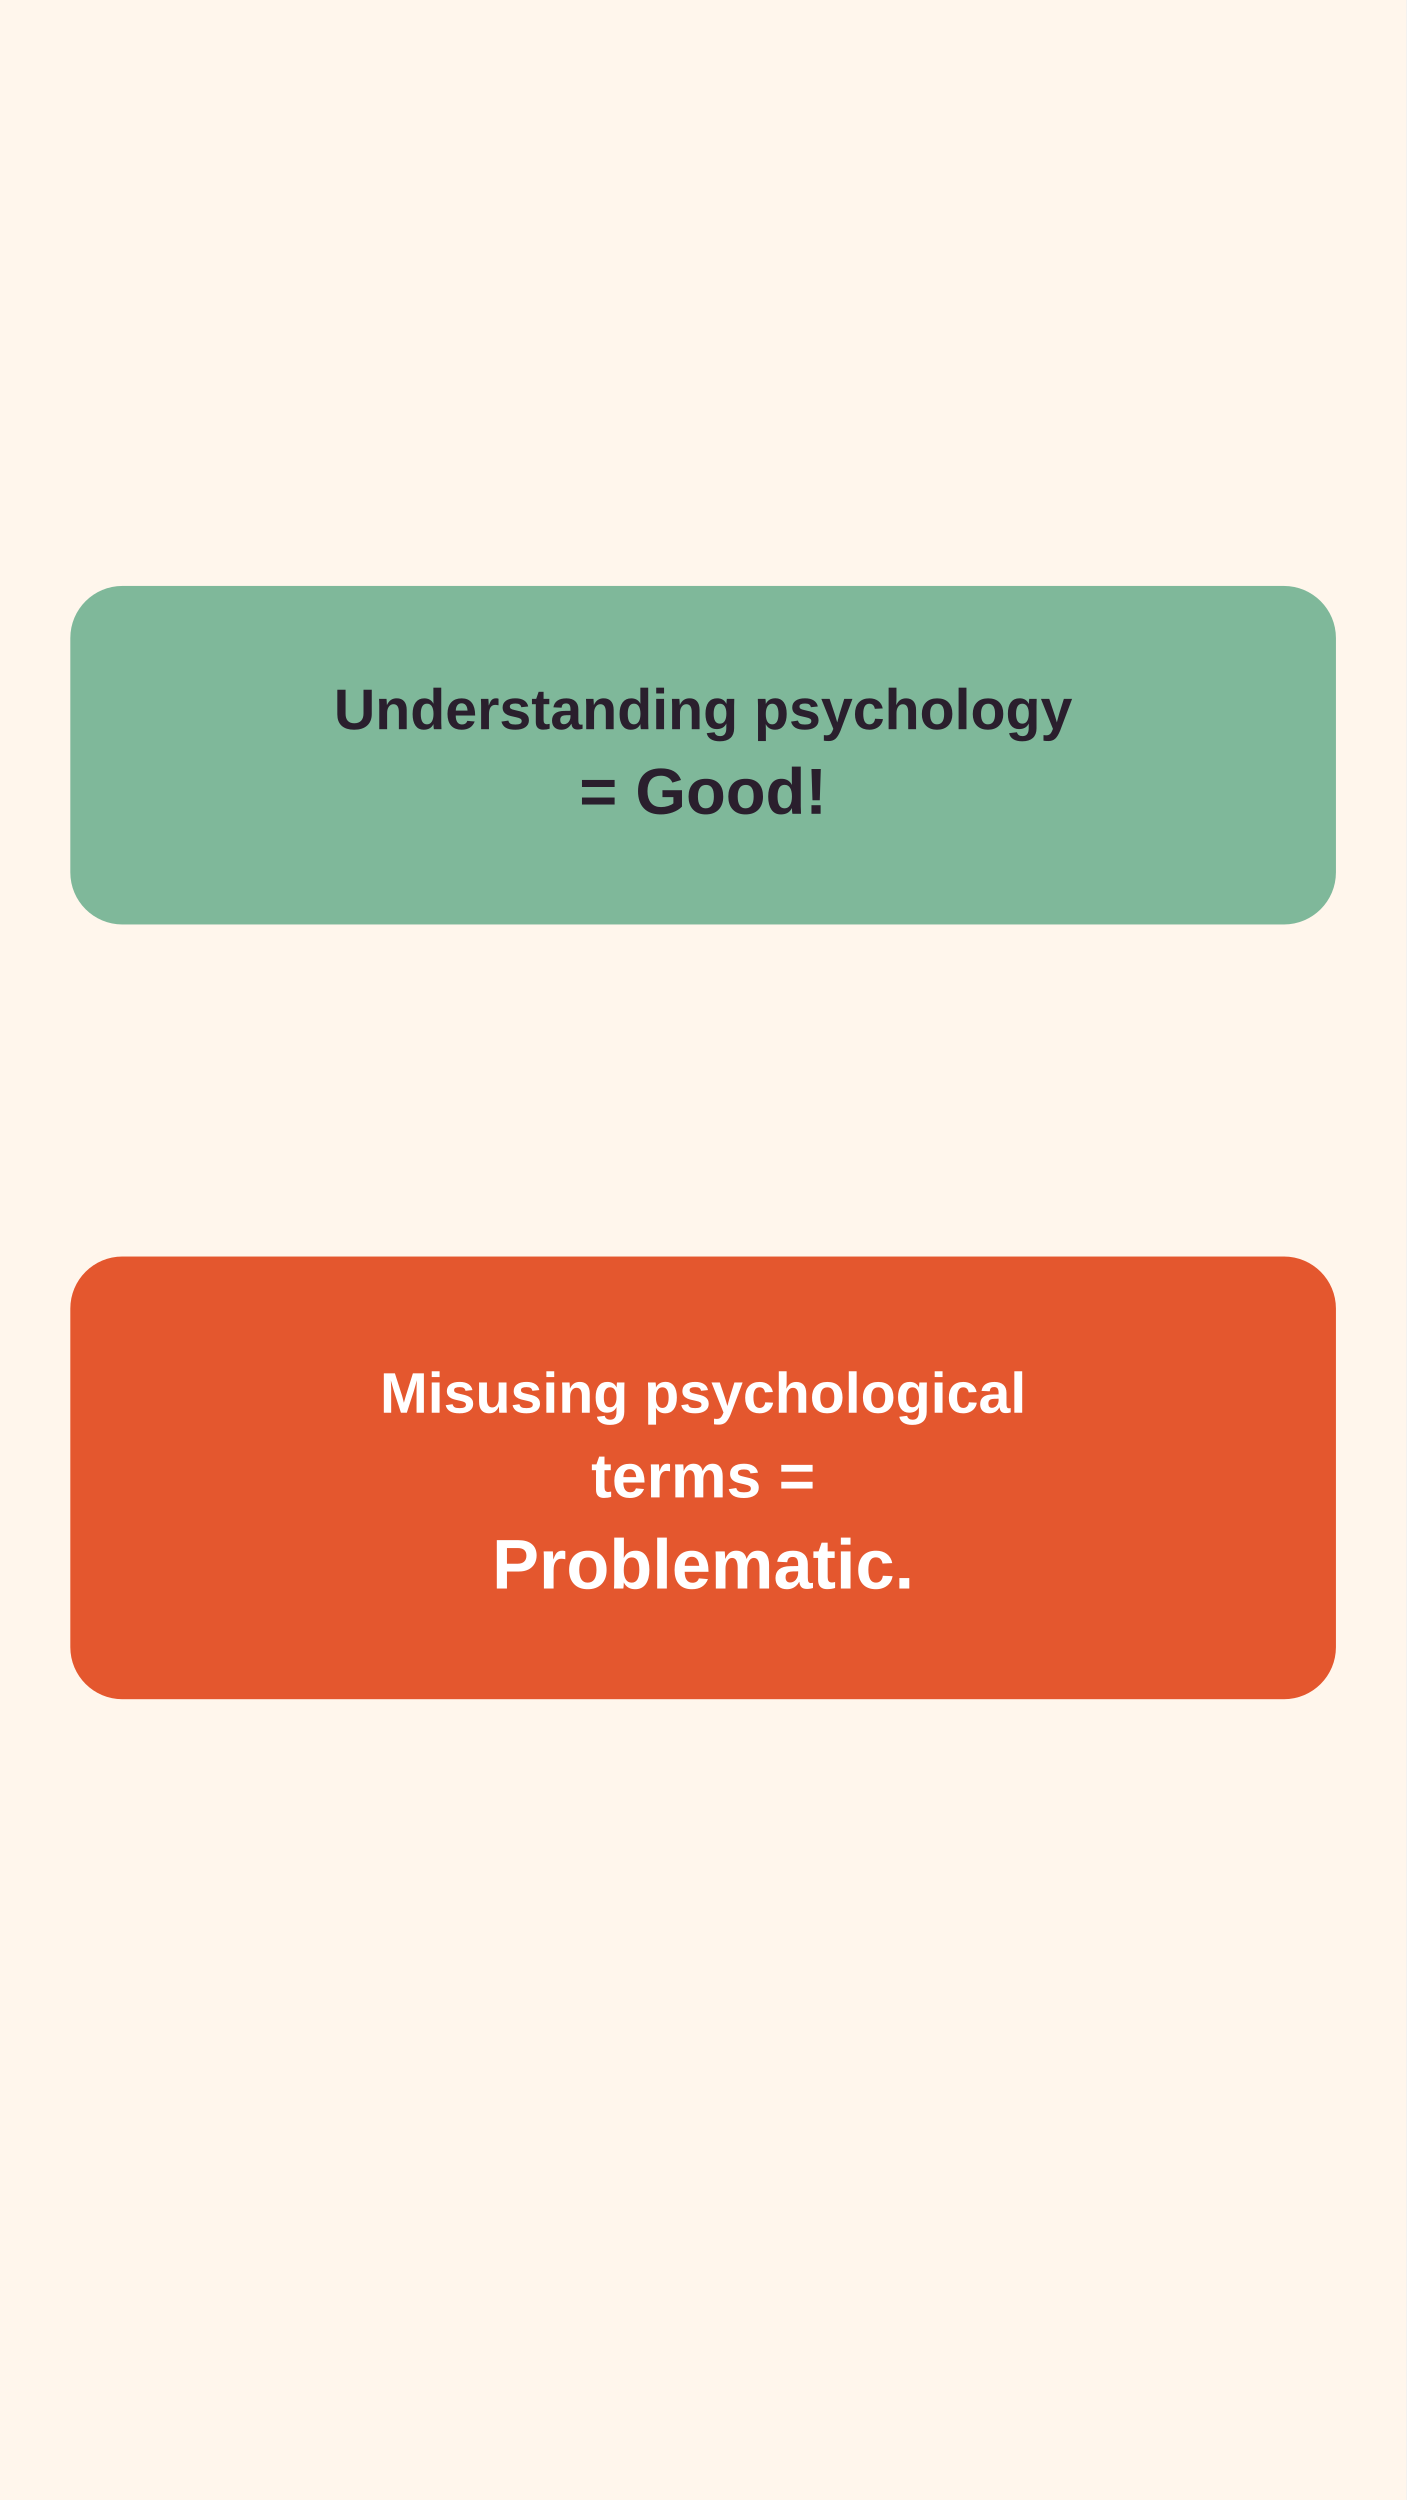
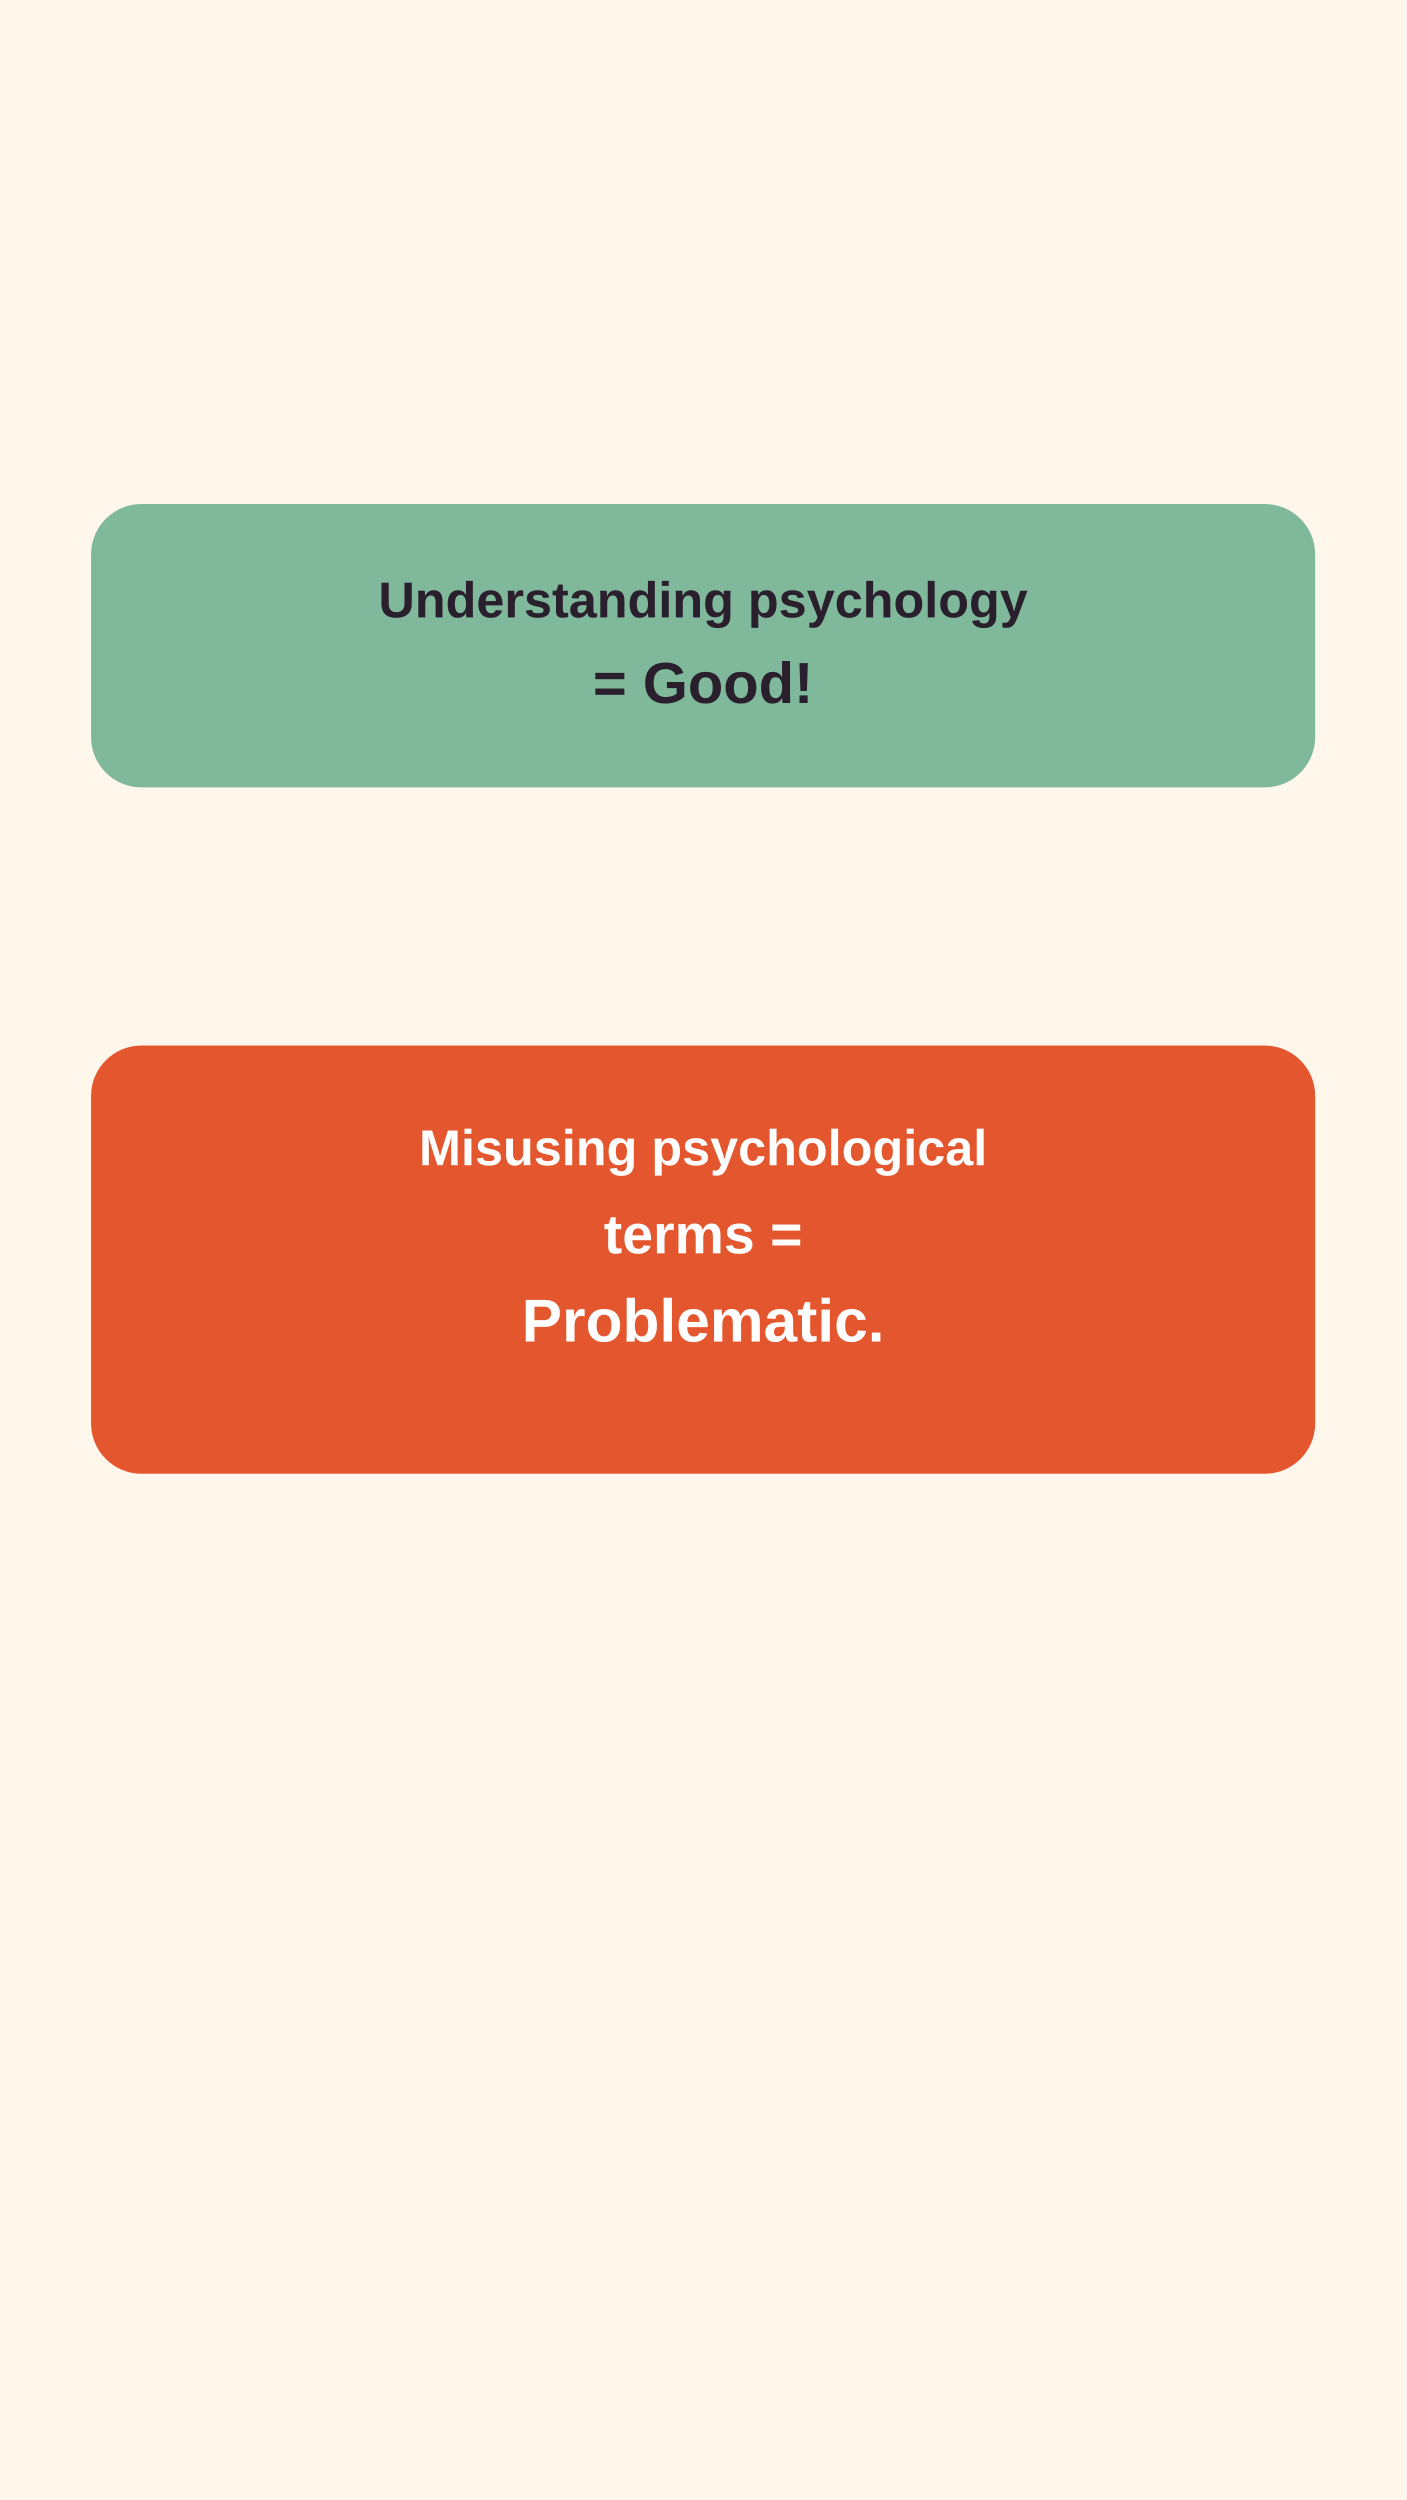
<svg xmlns="http://www.w3.org/2000/svg" width="1080" height="1920" viewBox="0 0 1080 1920" role="img" aria-labelledby="frame-title frame-desc" data-format="portrait-9x16" data-frame="02C">
  <rect x="0" y="0" width="1080" height="1920" fill="#FFF6EC" rx="0" id="scene-background" />
-   <g id="understanding-statement">
-     <rect x="54" y="450" width="972" height="260" fill="#7FB89A" rx="40" />
-     <text x="540" y="560" fill="#2A1F2D" font-family="Arial, Helvetica, sans-serif" font-size="44" font-weight="700" text-anchor="middle" letter-spacing="0">
-       <tspan x="540" dy="0">Understanding psychology</tspan>
-     </text>
-     <text x="540" y="625" fill="#2A1F2D" font-family="Arial, Helvetica, sans-serif" font-size="50" font-weight="700" text-anchor="middle" letter-spacing="0">
-       <tspan x="540" dy="0">= Good!</tspan>
-     </text>
-   </g>
-   <g id="misuse-statement">
-     <rect x="54" y="965" width="972" height="340" fill="#E4572E" rx="40" />
-     <text x="540" y="1085" fill="#FFFFFF" font-family="Arial, Helvetica, sans-serif" font-size="44" font-weight="700" text-anchor="middle" letter-spacing="0">
-       <tspan x="540" dy="0">Misusing psychological</tspan>
-     </text>
-     <text x="540" y="1150" fill="#FFFFFF" font-family="Arial, Helvetica, sans-serif" font-size="48" font-weight="700" text-anchor="middle" letter-spacing="0">
-       <tspan x="540" dy="0">terms =</tspan>
-     </text>
-     <text x="540" y="1220" fill="#FFFFFF" font-family="Arial, Helvetica, sans-serif" font-size="54" font-weight="700" text-anchor="middle" letter-spacing="0">
-       <tspan x="540" dy="0">Problematic.</tspan>
-     </text>
+   <g id="short-video-safe-composition" transform="translate(17.70 67.91) scale(0.96721)">
+     <g id="understanding-statement">
+       <rect x="54" y="330" width="972" height="225" fill="#7FB89A" rx="40" />
+       <text x="540" y="420" fill="#2A1F2D" font-family="Arial, Helvetica, sans-serif" font-size="40" font-weight="700" text-anchor="middle" letter-spacing="0">
+         <tspan x="540" dy="0">Understanding psychology</tspan>
+       </text>
+       <text x="540" y="488" fill="#2A1F2D" font-family="Arial, Helvetica, sans-serif" font-size="46" font-weight="700" text-anchor="middle" letter-spacing="0">
+         <tspan x="540" dy="0">= Good!</tspan>
+       </text>
+     </g>
+     <g id="misuse-statement">
+       <rect x="54" y="760" width="972" height="340" fill="#E4572E" rx="40" />
+       <text x="540" y="855" fill="#FFFFFF" font-family="Arial, Helvetica, sans-serif" font-size="40" font-weight="700" text-anchor="middle" letter-spacing="0">
+         <tspan x="540" dy="0">Misusing psychological</tspan>
+       </text>
+       <text x="540" y="925" fill="#FFFFFF" font-family="Arial, Helvetica, sans-serif" font-size="44" font-weight="700" text-anchor="middle" letter-spacing="0">
+         <tspan x="540" dy="0">terms =</tspan>
+       </text>
+       <text x="540" y="995" fill="#FFFFFF" font-family="Arial, Helvetica, sans-serif" font-size="48" font-weight="700" text-anchor="middle" letter-spacing="0">
+         <tspan x="540" dy="0">Problematic.</tspan>
+       </text>
+     </g>
  </g>
</svg>
